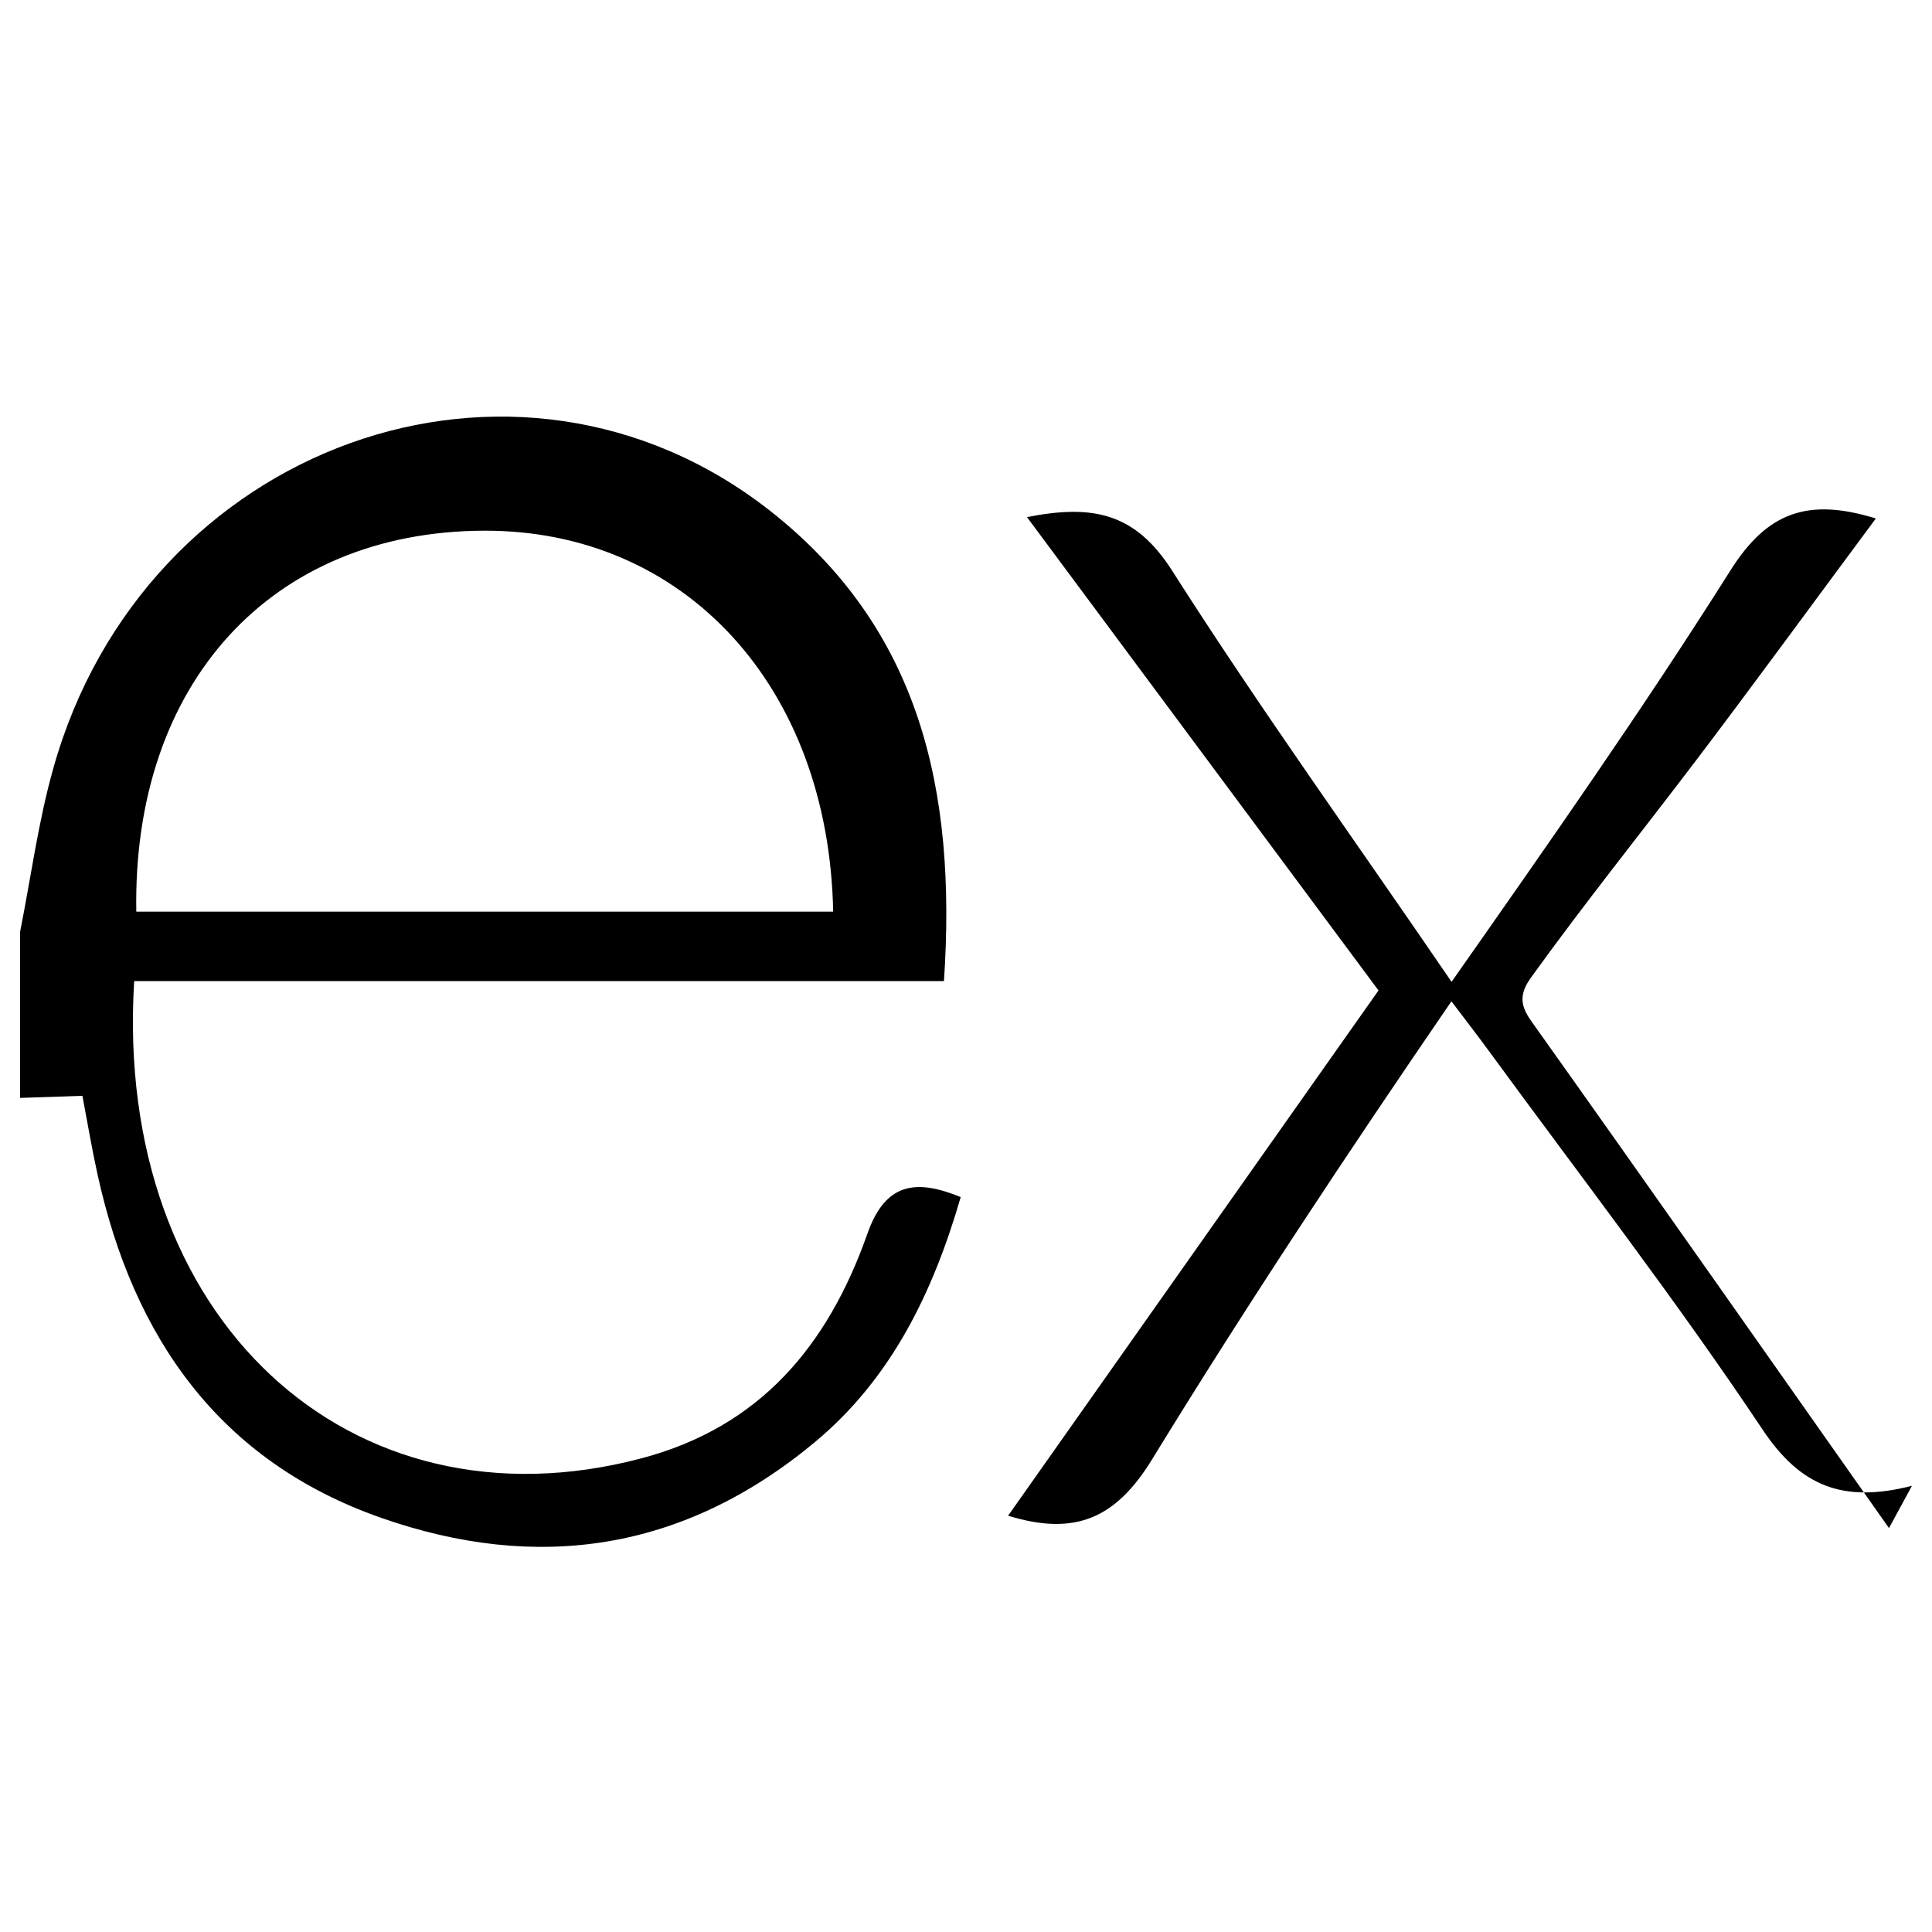
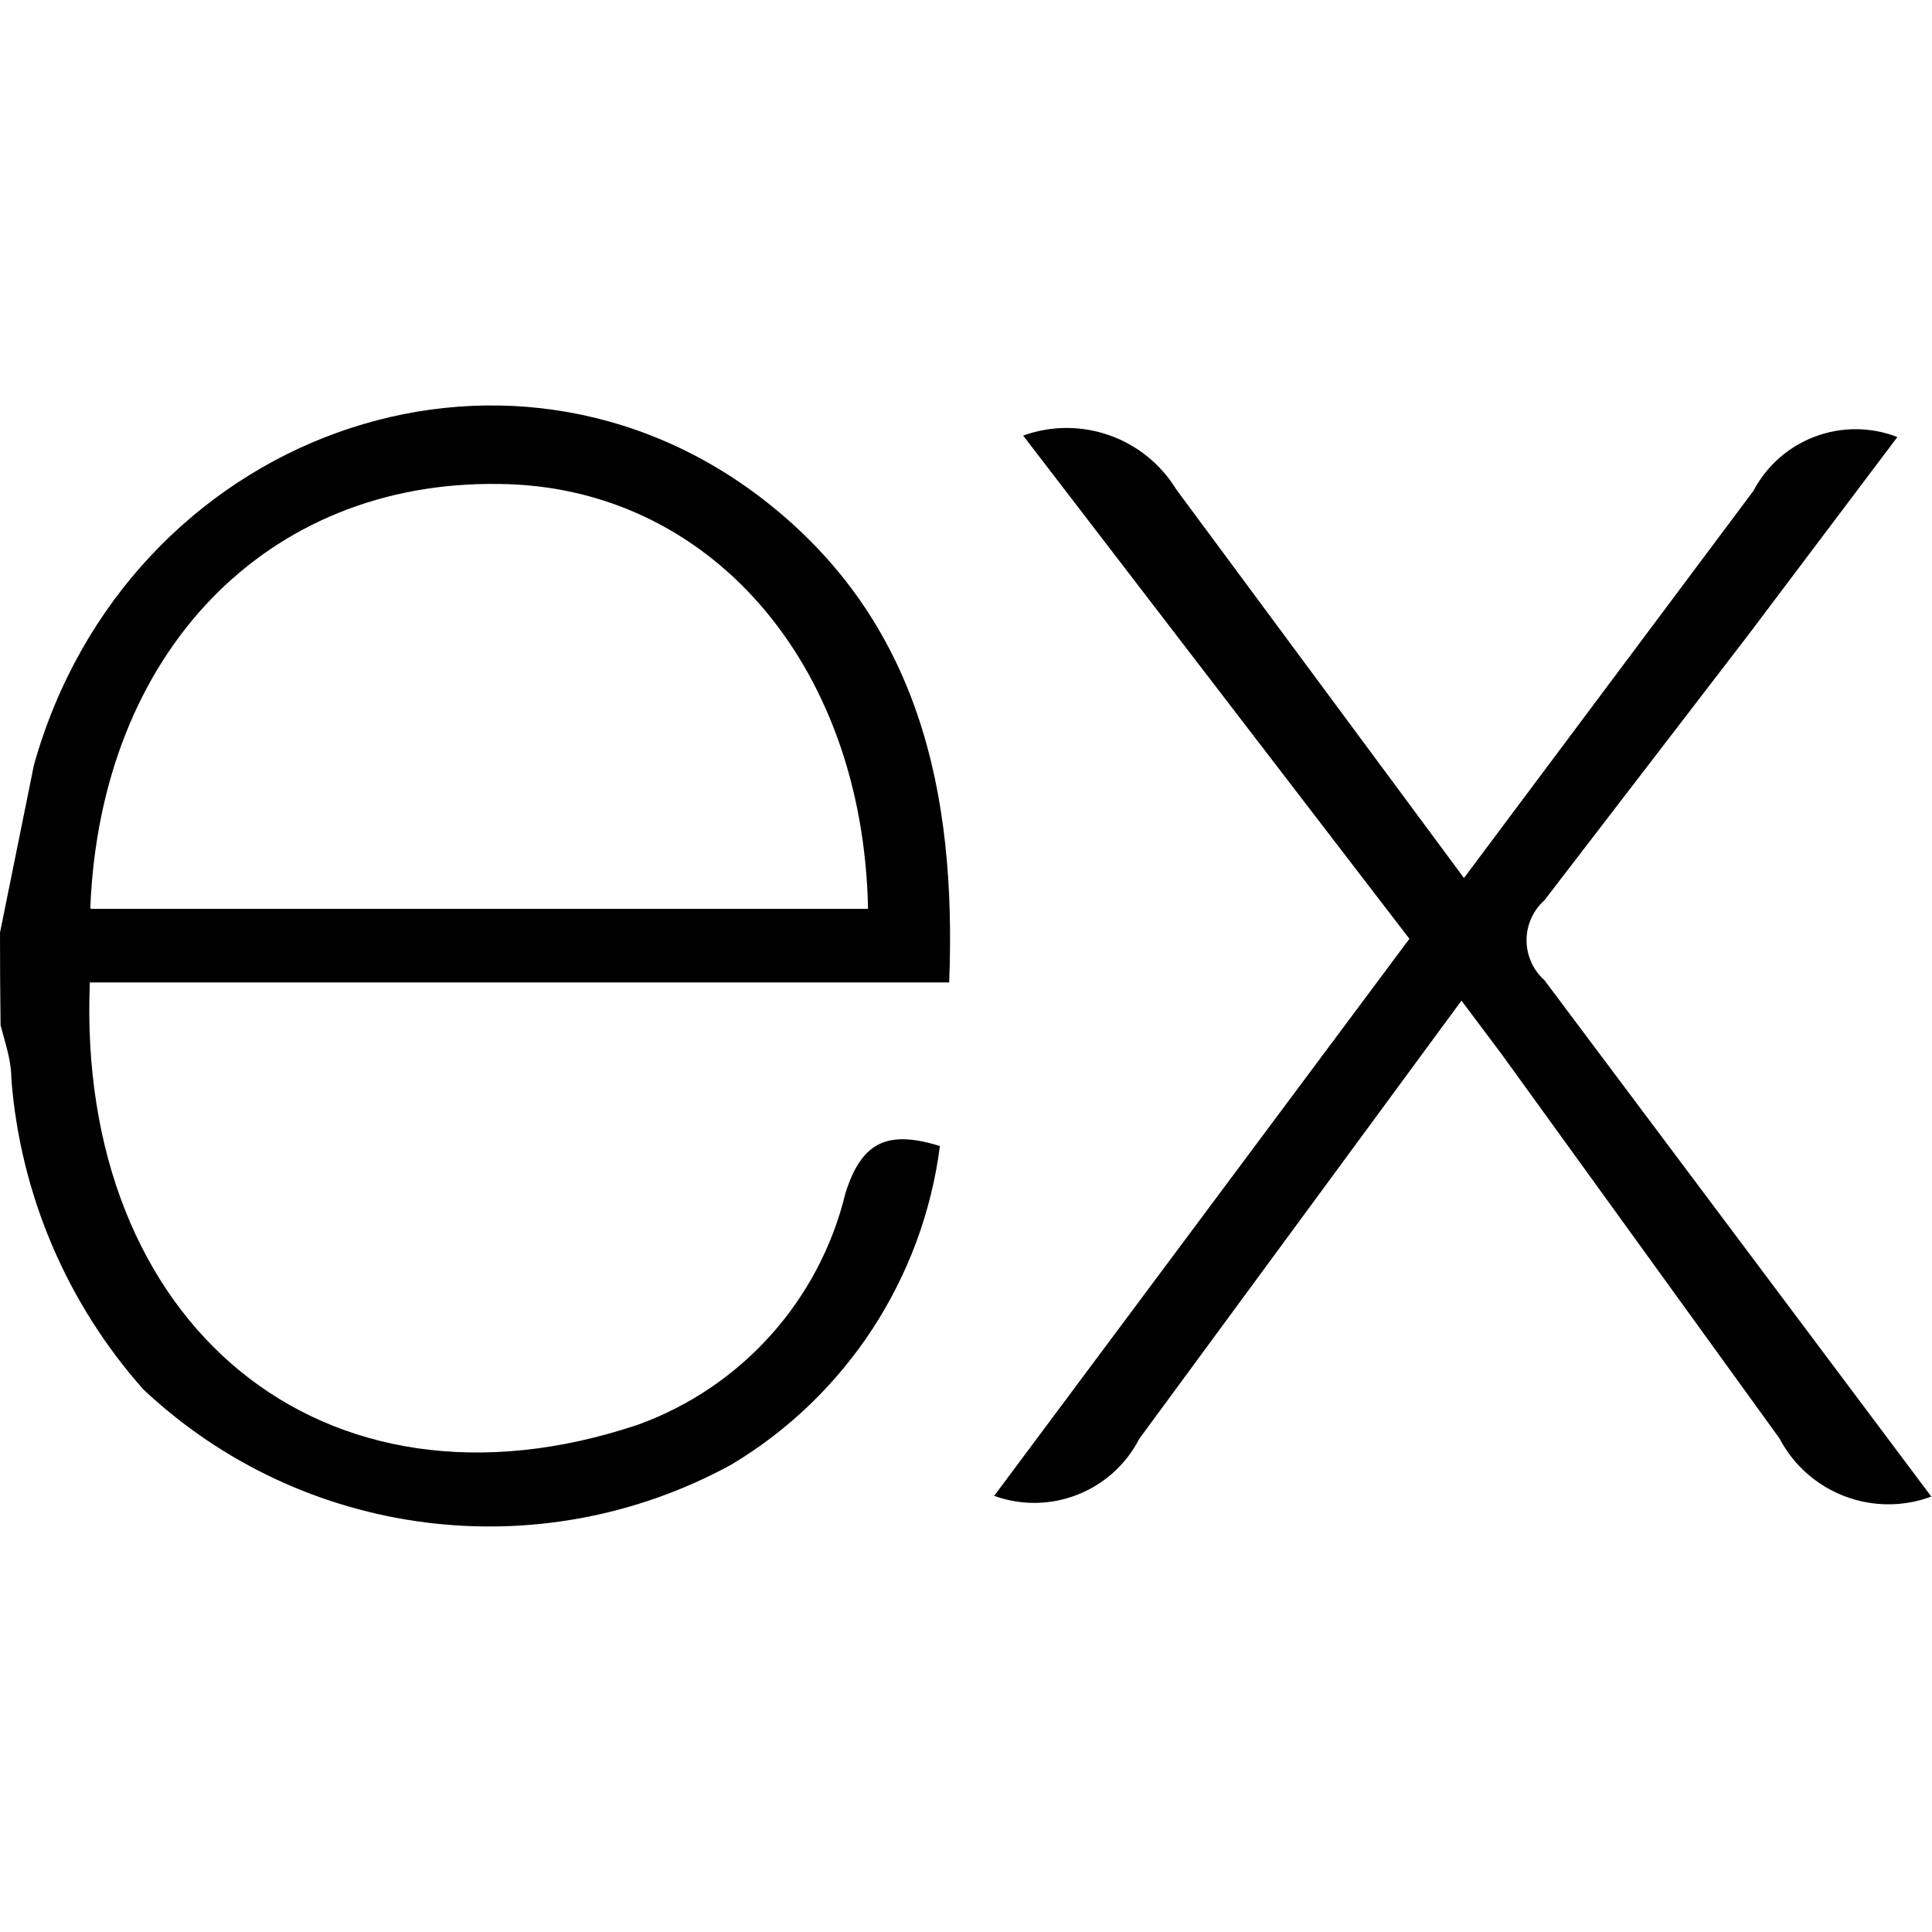
- <svg xmlns="http://www.w3.org/2000/svg" viewBox="0 0 128 128">
-   <path fill="currentColor" d="M126.67 98.44c-4.56 1.16-7.38.05-9.91-3.75-5.68-8.51-11.95-16.63-18-24.9-.78-1.07-1.59-2.12-2.6-3.45C89.33 76.31 82.67 86.34 76.32 96.7c-2.39 3.89-5.08 5.09-9.53 3.72l24.54-34.8-23.29-31.36c4.39-.87 7.2-.27 9.65 3.6 5.78 9.07 12.08 17.82 18.48 27.19 6.5-9.27 12.71-18.12 18.49-27.28 2.43-3.84 5.12-4.81 9.62-3.42-3.95 5.32-7.81 10.61-11.76 15.83-3.69 4.87-7.52 9.63-11.09 14.59-.77 1.07-.73 1.83.02 2.88 7.89 11.09 15.7 22.24 23.7 33.59zM1.33 61.74c.72-3.61 1.2-7.29 2.2-10.83 6-21.43 30.6-30.34 47.5-17.06C60.93 41.64 63.39 52.3 62.54 65H8.89c-1.38 22.35 14.3 36.72 33.6 31.62 7.84-2.07 12.35-7.43 14.98-14.89 1.18-3.35 3.18-3.65 6.18-2.42-1.83 6.3-4.58 12.01-9.68 16.25-8.73 7.25-18.42 8.61-28.72 5-10.67-3.74-16.41-11.89-18.79-22.76-.38-1.72-.67-3.46-1-5.2l-4.13.14zm7.7-1.34h46.17c-.29-14.94-9.86-25.29-23.14-25.24-14.12.05-23.29 10.14-23.03 25.24z" />
+ <svg xmlns="http://www.w3.org/2000/svg" fill="#000000" viewBox="0 0 24 24" role="img">
+   <g id="SVGRepo_bgCarrier" stroke-width="0" />
+   <g id="SVGRepo_tracerCarrier" stroke-linecap="round" stroke-linejoin="round" />
+   <g id="SVGRepo_iconCarrier">
+     <path d="M24 18.588a1.529 1.529 0 0 1-1.895-.72l-3.45-4.771-.5-.667-4.003 5.444a1.466 1.466 0 0 1-1.802.708l5.158-6.92-4.798-6.251a1.595 1.595 0 0 1 1.9.666l3.576 4.83 3.596-4.81a1.435 1.435 0 0 1 1.788-.668L21.708 7.9l-2.522 3.283a.666.666 0 0 0 0 .994l4.804 6.412zM.002 11.576l.42-2.075c1.154-4.103 5.858-5.81 9.094-3.27 1.895 1.489 2.368 3.597 2.275 5.973H1.116C.943 16.447 4.005 19.009 7.92 17.7a4.078 4.078 0 0 0 2.582-2.876c.207-.666.548-.78 1.174-.588a5.417 5.417 0 0 1-2.589 3.957 6.272 6.272 0 0 1-7.306-.933 6.575 6.575 0 0 1-1.64-3.858c0-.235-.08-.455-.134-.666A88.33 88.33 0 0 1 0 11.577zm1.127-.286h9.654c-.06-3.076-2.001-5.258-4.59-5.278-2.882-.04-4.944 2.094-5.071 5.264z" />
+   </g>
</svg>
